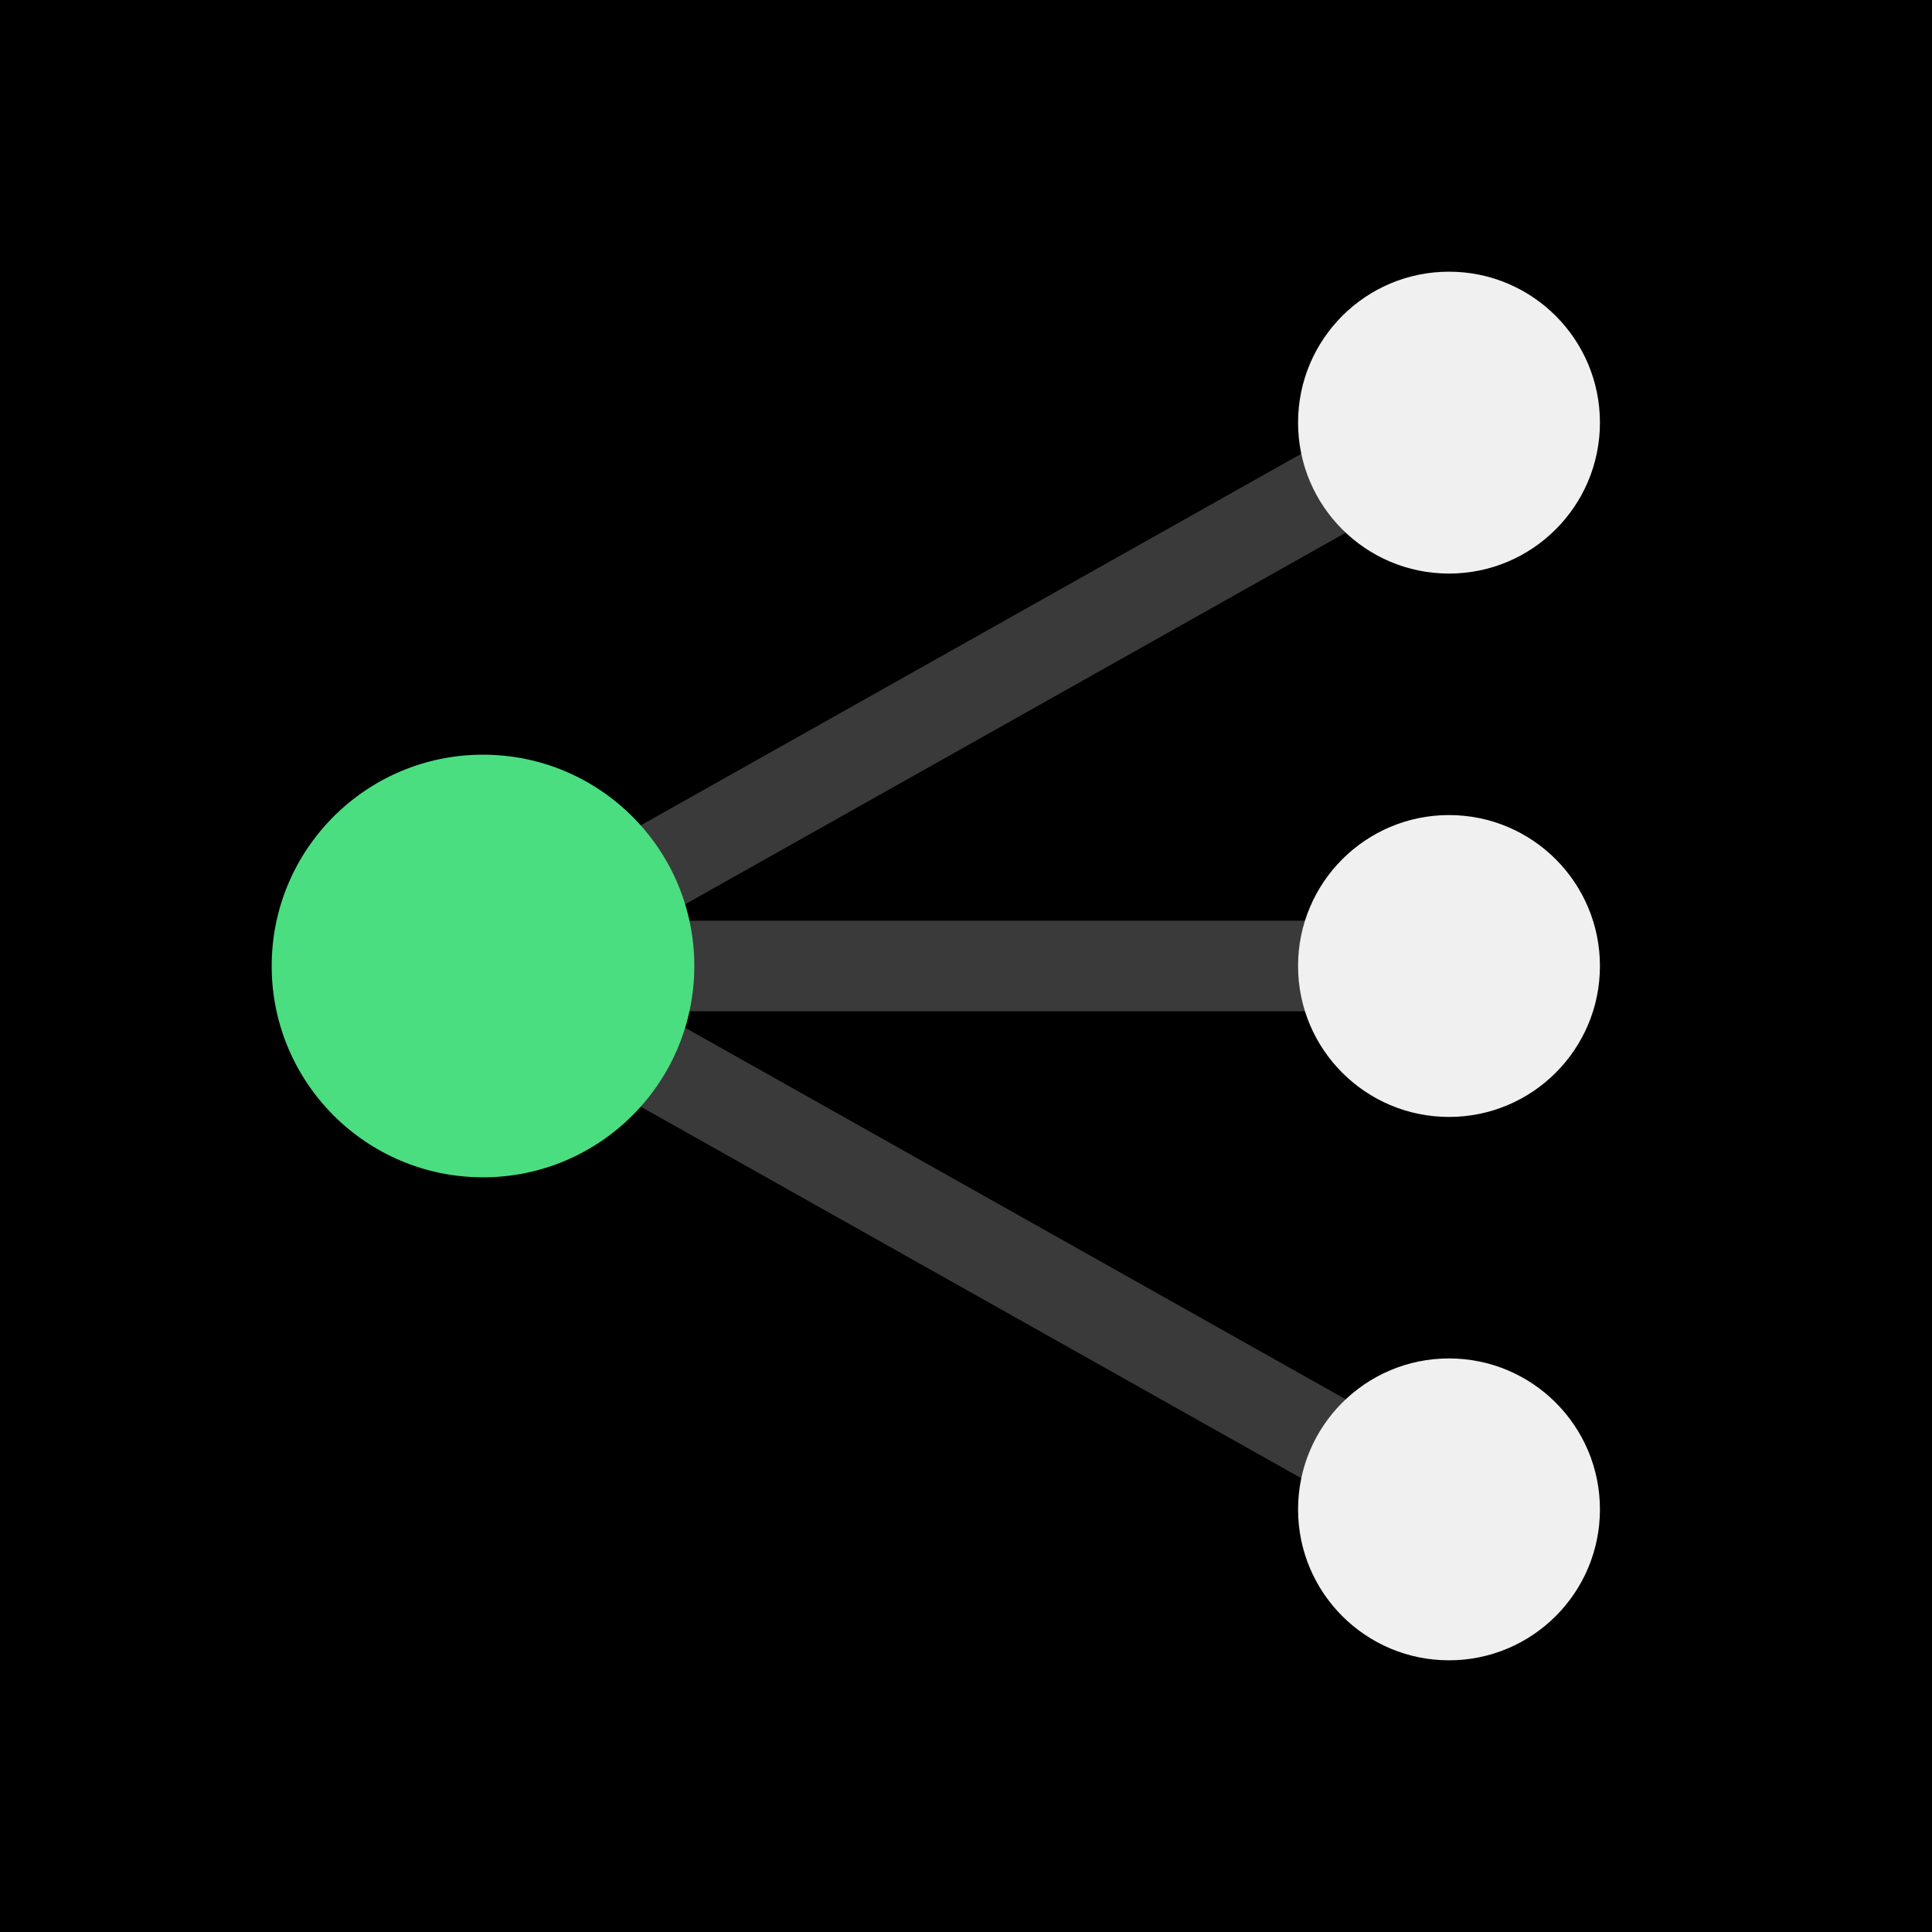
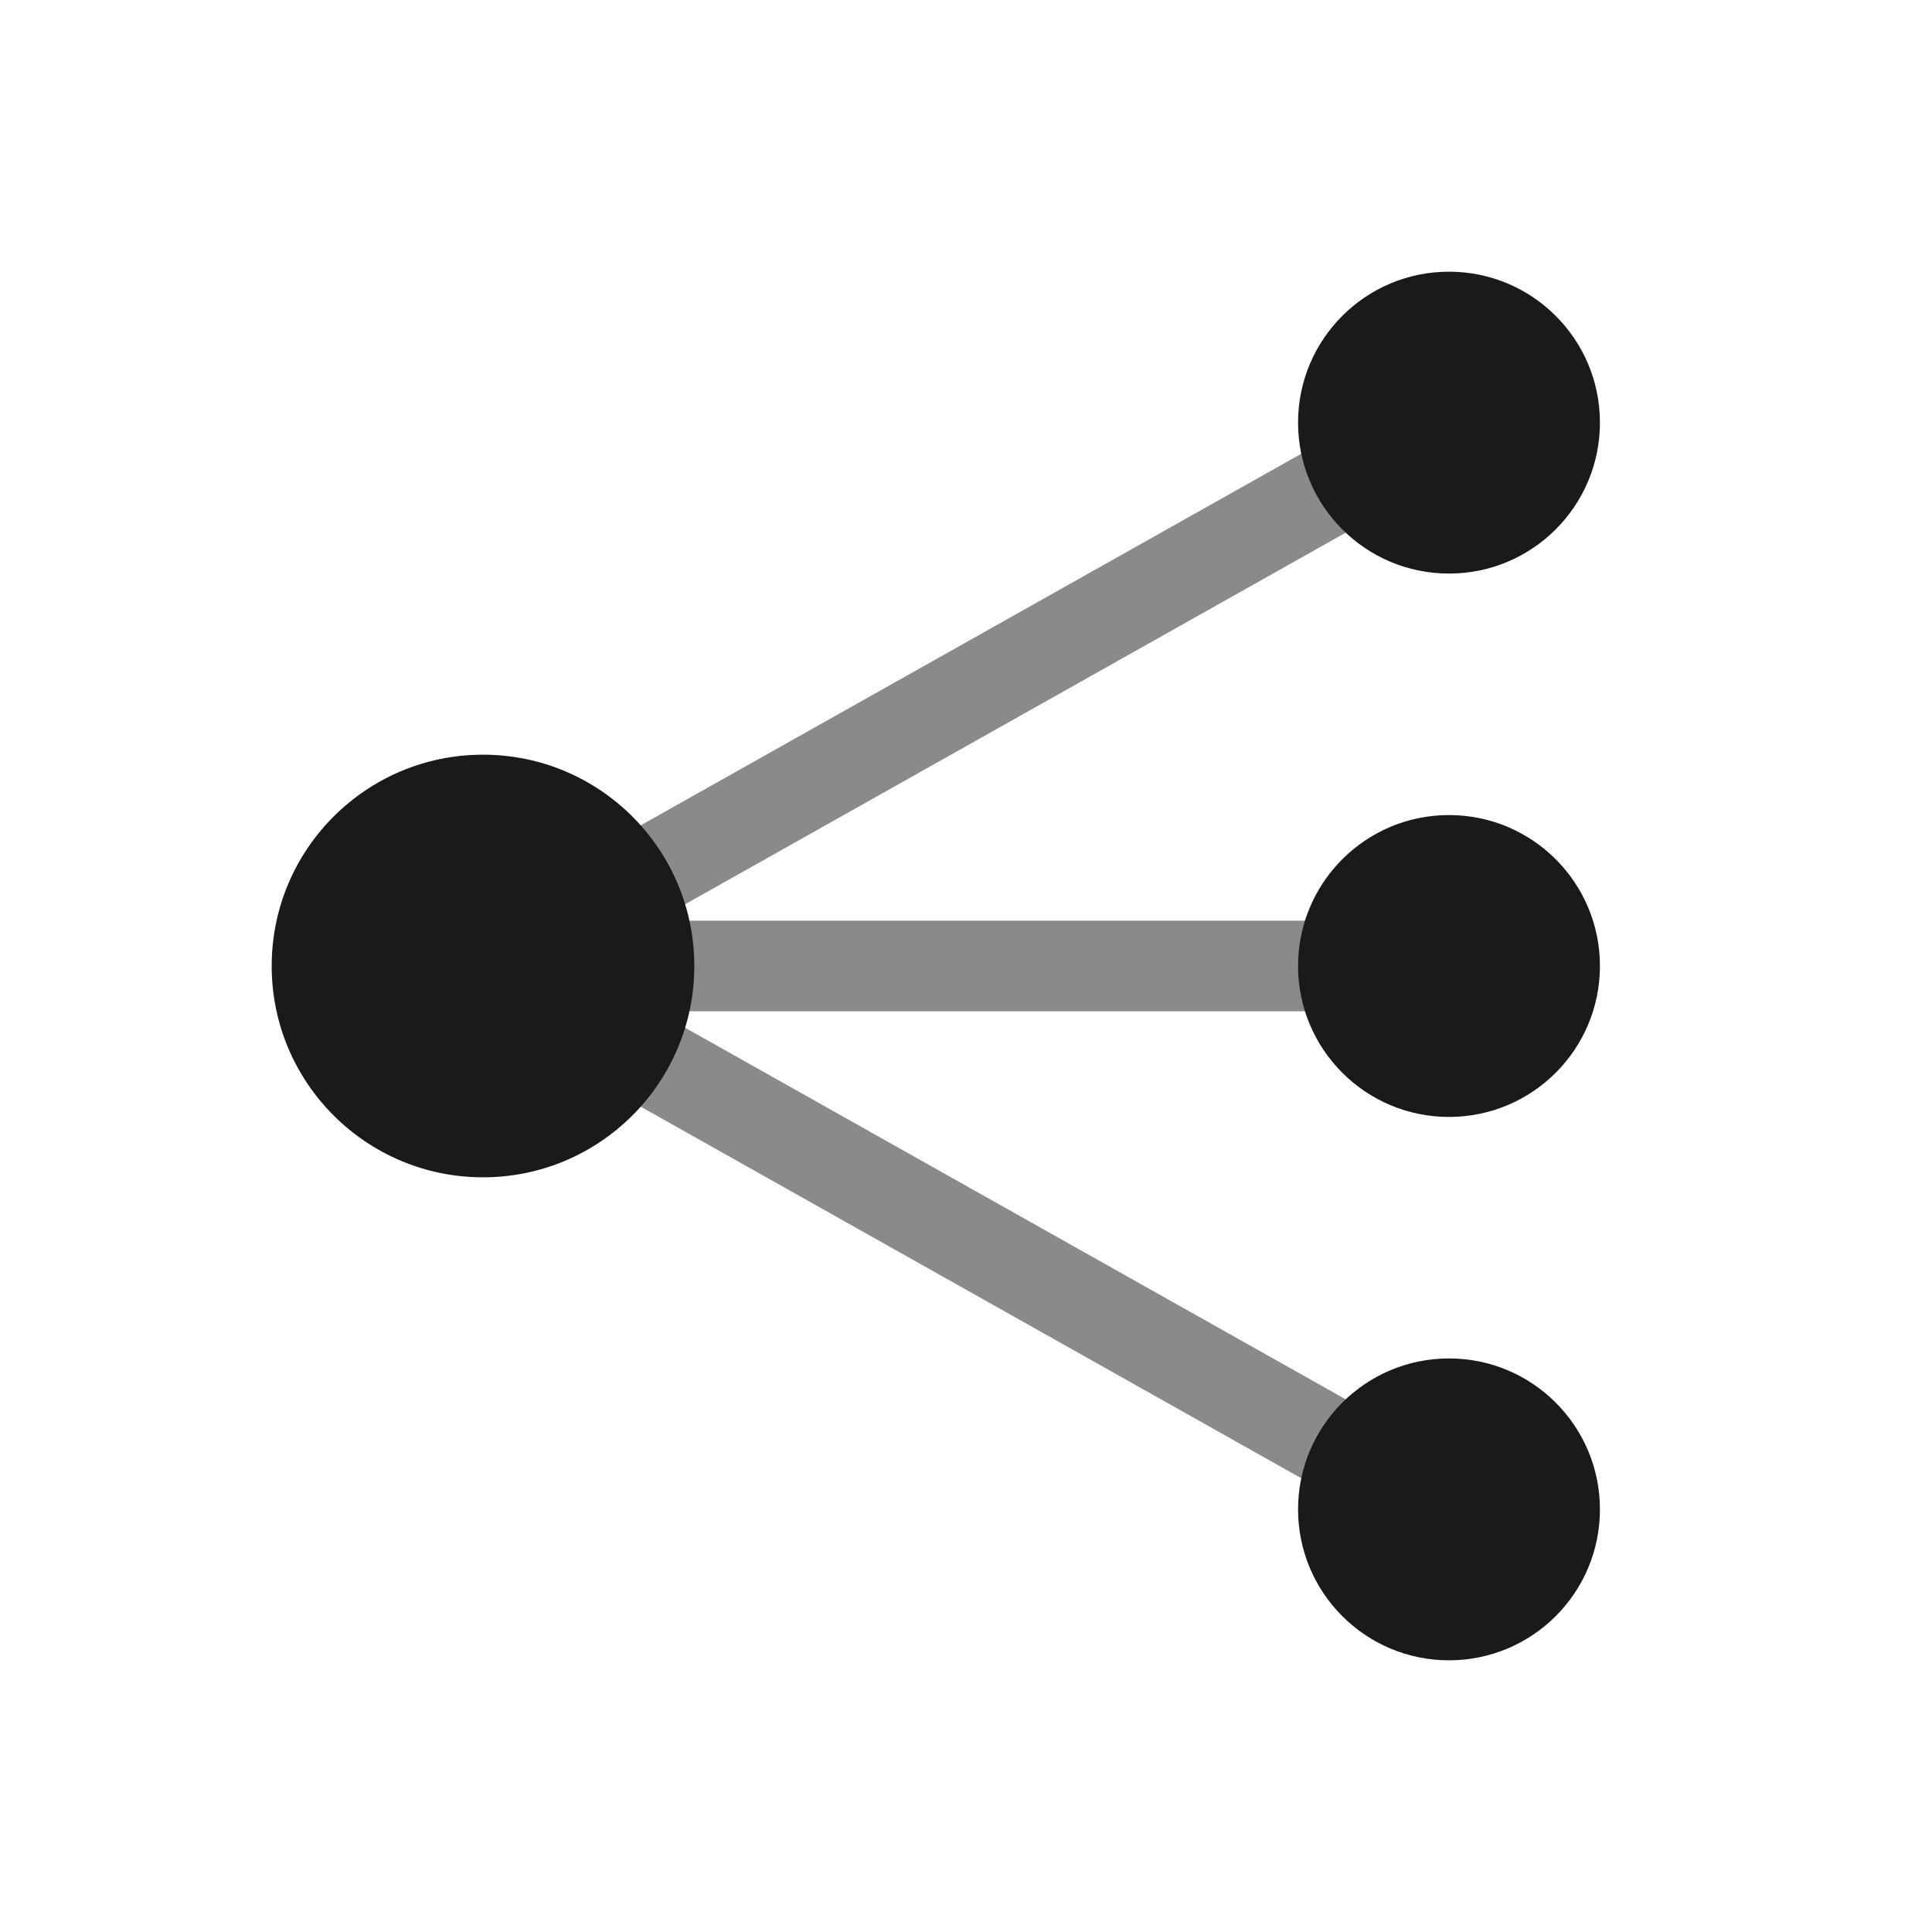
<svg xmlns="http://www.w3.org/2000/svg" width="32" height="32" viewBox="0 0 32 32">
-   <rect width="32" height="32" fill="#000000" />
-   <line x1="8" y1="16" x2="24" y2="7" stroke="#3a3a3a" stroke-width="1.5" />
-   <line x1="8" y1="16" x2="24" y2="16" stroke="#3a3a3a" stroke-width="1.5" />
-   <line x1="8" y1="16" x2="24" y2="25" stroke="#3a3a3a" stroke-width="1.5" />
-   <circle cx="24" cy="7" r="2.5" fill="#f0f0f0" />
-   <circle cx="24" cy="16" r="2.5" fill="#f0f0f0" />
-   <circle cx="24" cy="25" r="2.5" fill="#f0f0f0" />
-   <circle cx="8" cy="16" r="3.5" fill="#4ade80" />
+   <style>
+     .e { stroke: #8a8a8a; } .n { fill: #1a1a1a; }
+     @media (prefers-color-scheme: dark) { .e { stroke: #5a5a5a; } .n { fill: #f0f0f0; } }
+   </style>
+   <line class="e" x1="8" y1="16" x2="24" y2="7" stroke-width="1.5" />
+   <line class="e" x1="8" y1="16" x2="24" y2="16" stroke-width="1.5" />
+   <line class="e" x1="8" y1="16" x2="24" y2="25" stroke-width="1.5" />
+   <circle class="n" cx="24" cy="7" r="2.5" />
+   <circle class="n" cx="24" cy="16" r="2.5" />
+   <circle class="n" cx="24" cy="25" r="2.5" />
+   <circle class="n" cx="8" cy="16" r="3.5" />
</svg>
